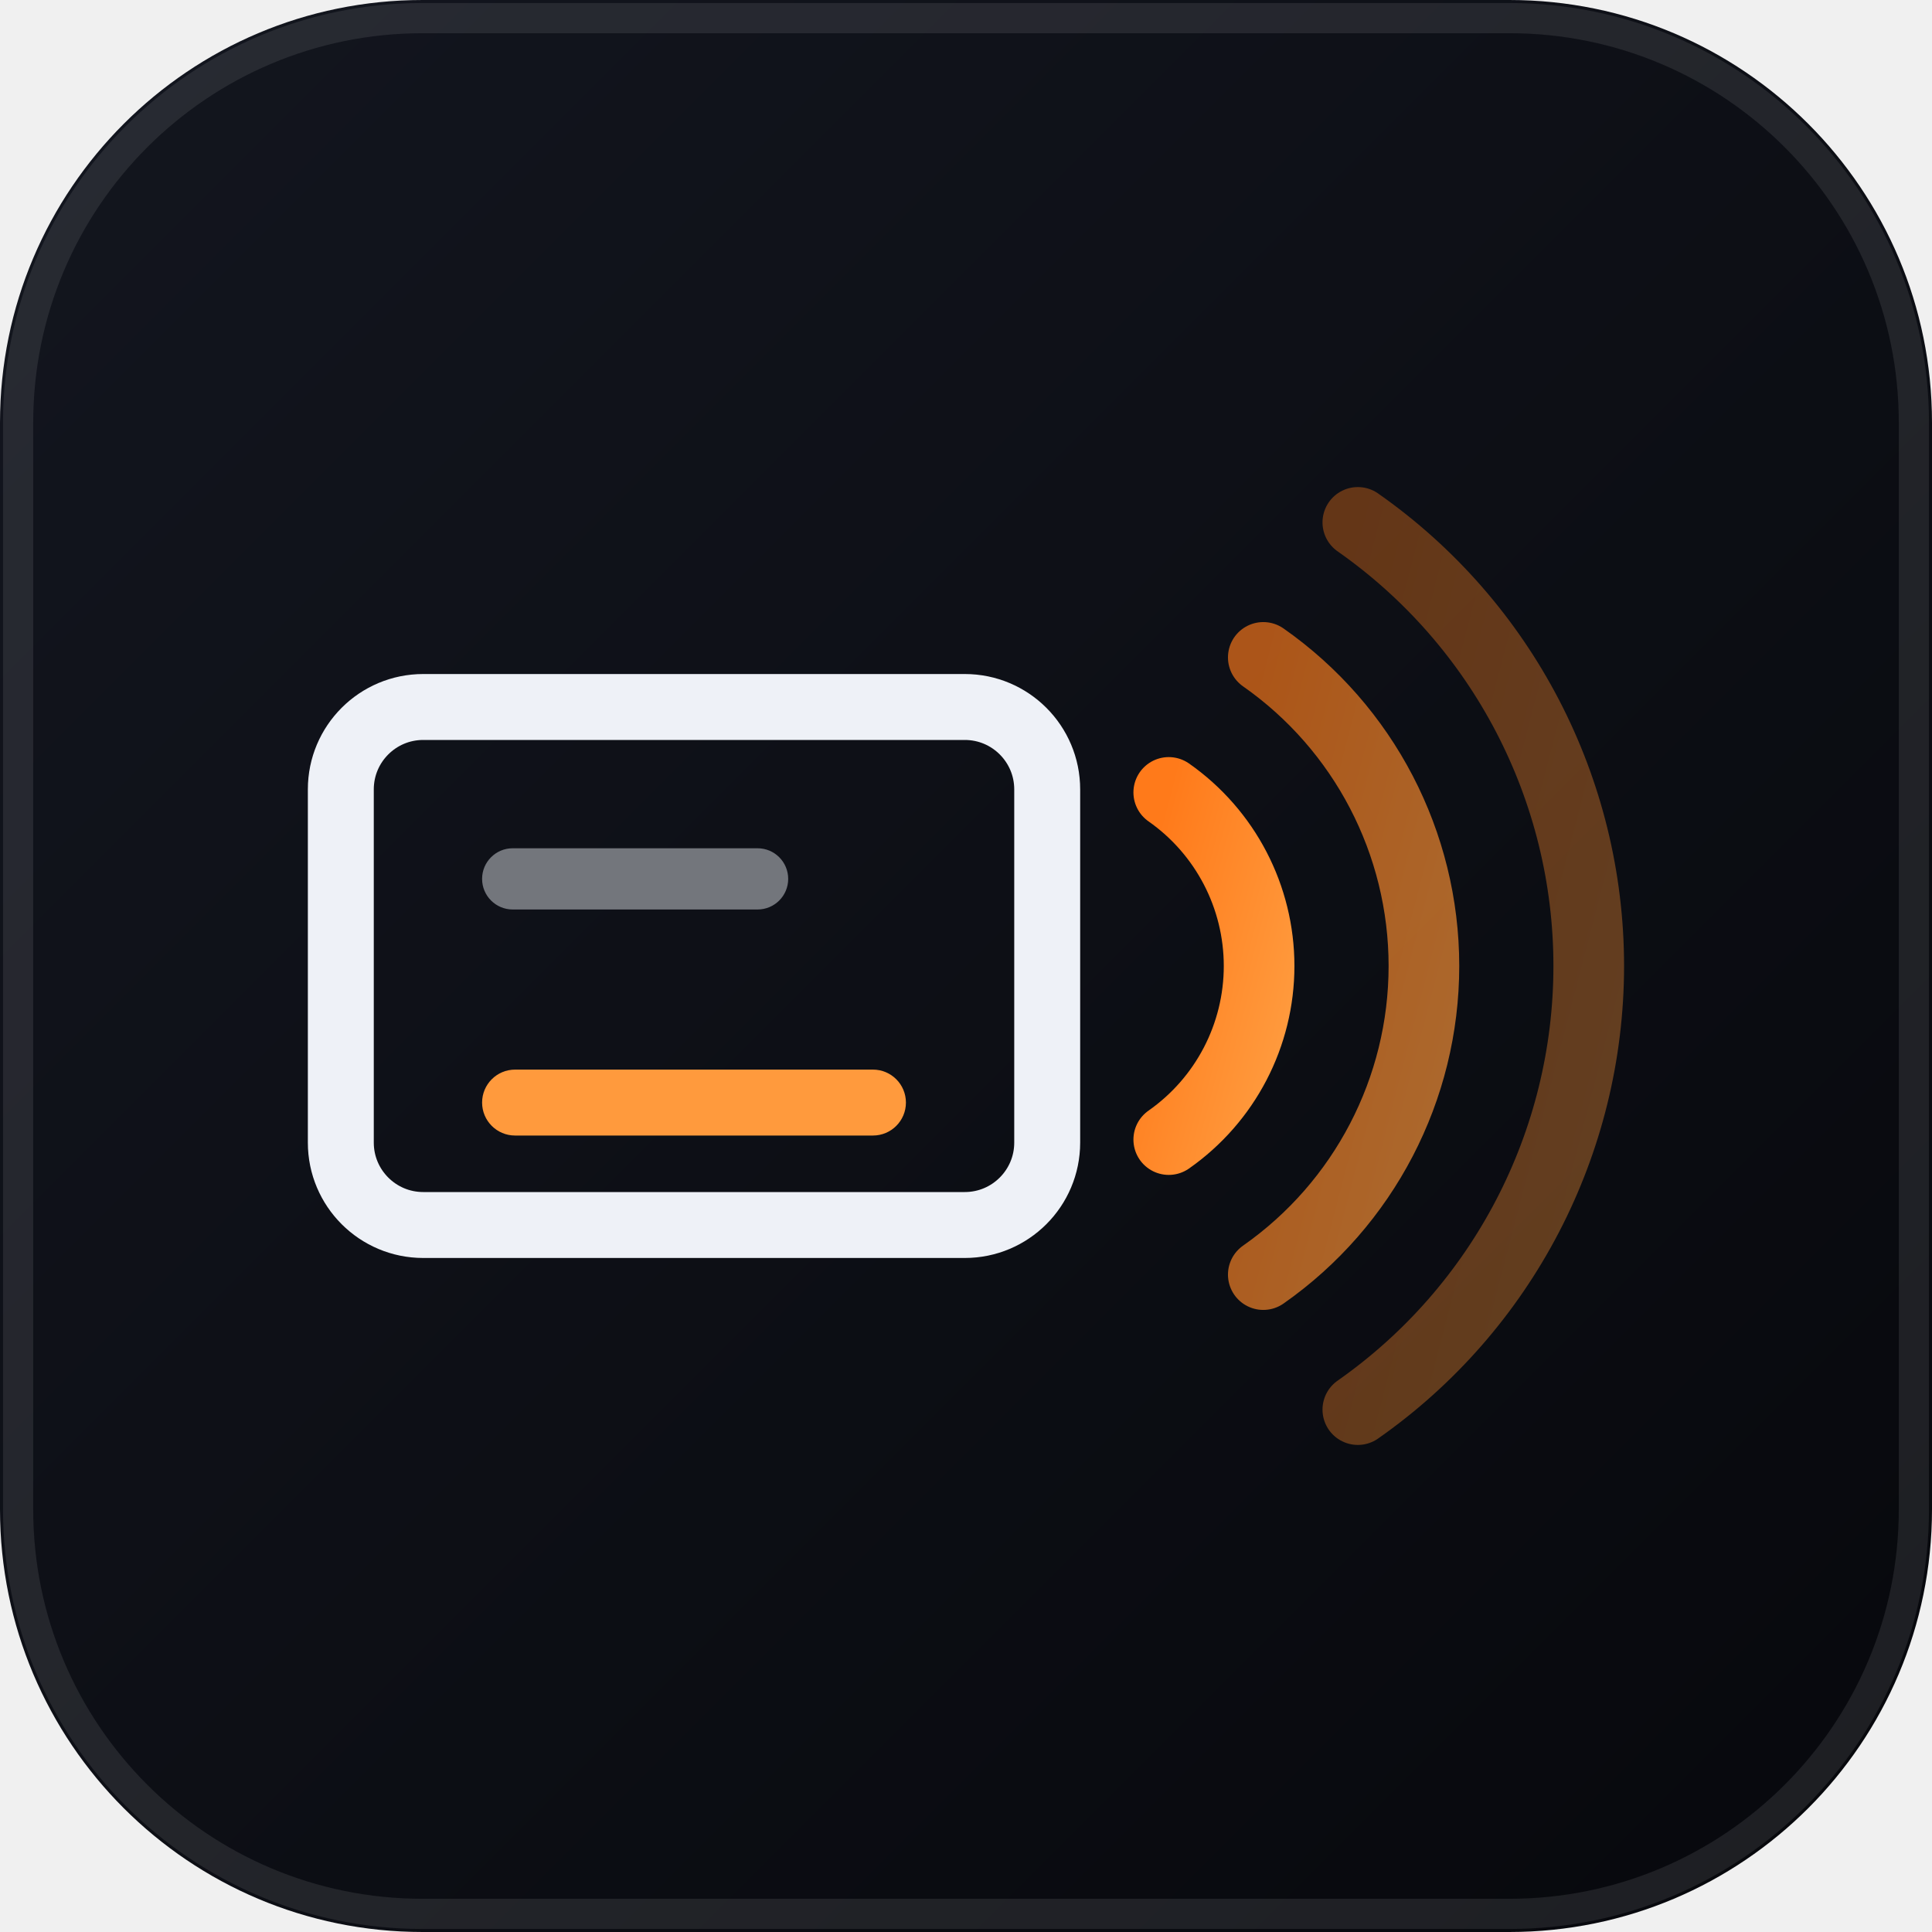
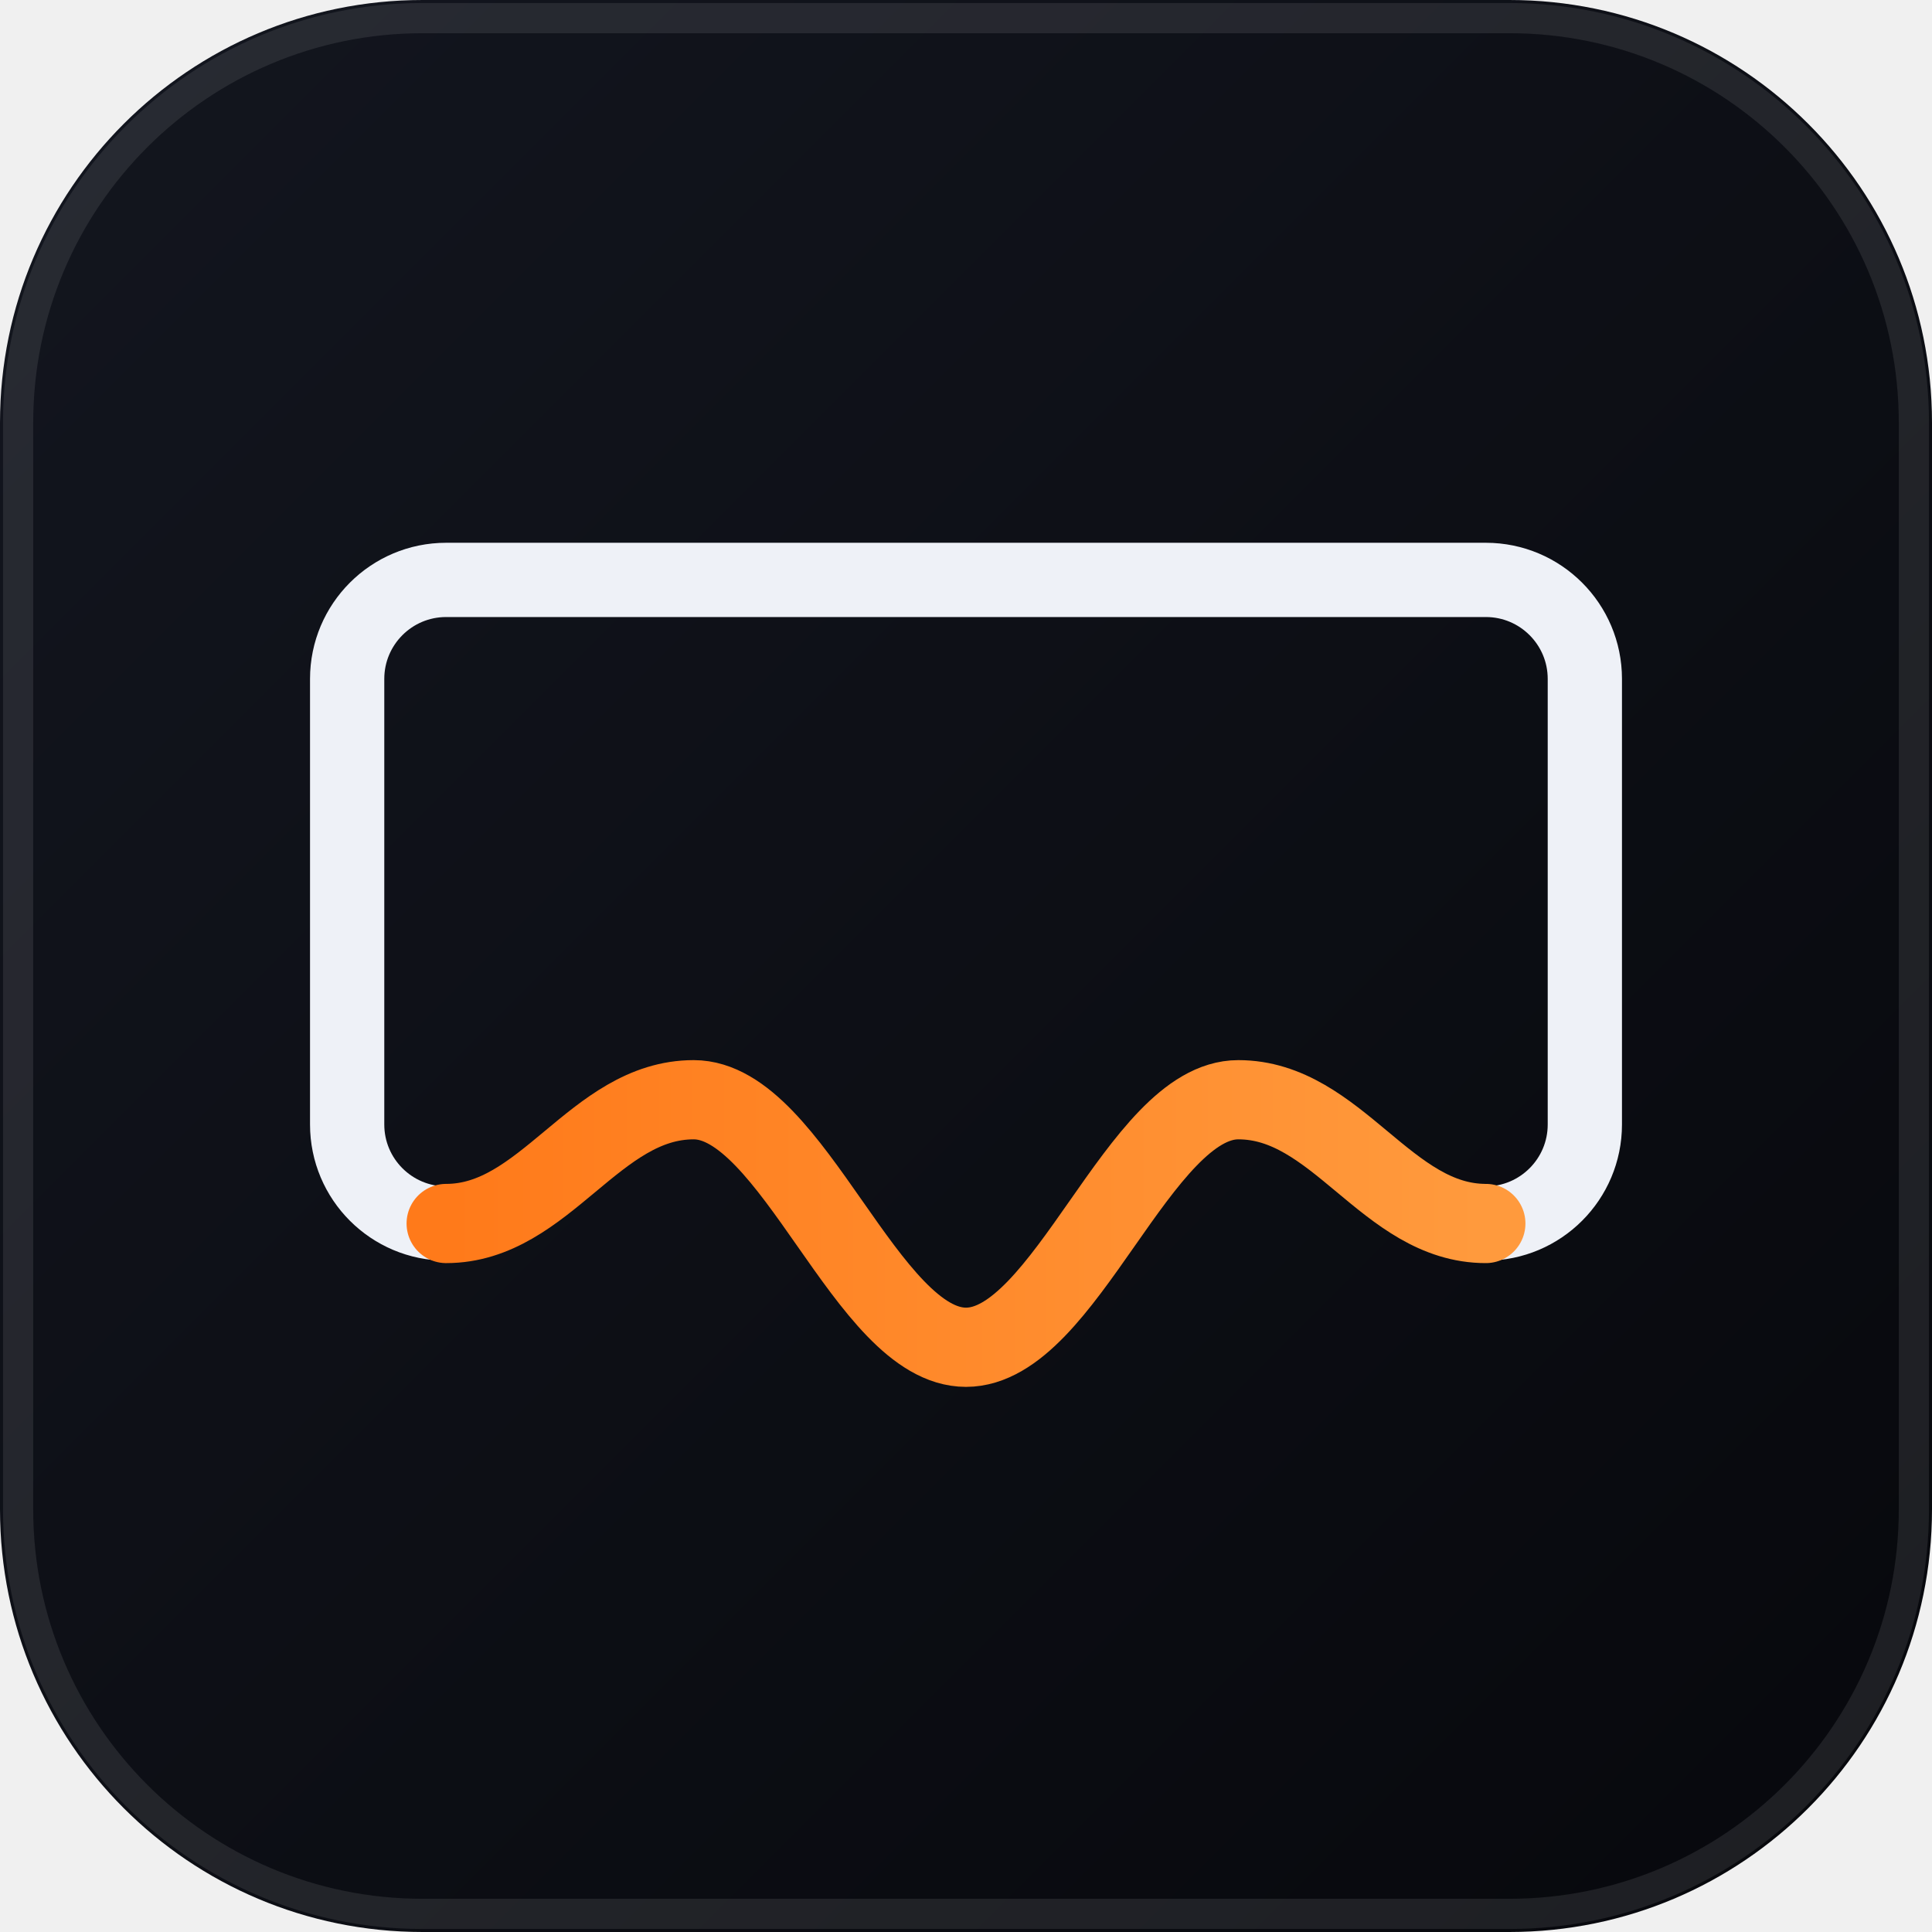
- <svg xmlns="http://www.w3.org/2000/svg" viewBox="0 0 64 64" width="64" height="64" fill="none" role="img" aria-label="slidecast">
+ <svg xmlns="http://www.w3.org/2000/svg" viewBox="0 0 64 64" width="64" height="64" fill="none" role="img" aria-label="SlideCast">
  <defs>
    <linearGradient id="scTile" x1="0" y1="0" x2="1" y2="1">
      <stop offset="0" stop-color="#13161f" />
      <stop offset="1" stop-color="#07080c" />
    </linearGradient>
-     <linearGradient id="scWaveI" x1="0" y1="0" x2="1" y2="1">
+     <linearGradient id="scWaveI" x1="0" y1="0" x2="1" y2="0">
      <stop offset="0" stop-color="#ff7a1a" />
      <stop offset="1" stop-color="#ff9a3d" />
    </linearGradient>
  </defs>
  <rect width="64" height="64" rx="14" fill="url(#scTile)" />
  <rect x="0.6" y="0.6" width="62.8" height="62.8" rx="13.4" stroke="#ffffff" stroke-opacity="0.09" />
-   <g transform="translate(7.39 7.04) scale(0.78)">
-     <rect x="5" y="21" width="30" height="22" rx="3.5" stroke="#eef1f7" stroke-width="2.8" />
-     <rect x="11" y="27" width="13" height="2.6" rx="1.3" fill="#eef1f7" opacity="0.45" />
-     <rect x="11" y="36.4" width="18" height="2.8" rx="1.4" fill="#ff9a3d" />
-     <g stroke="url(#scWaveI)" stroke-width="3" stroke-linecap="round">
-       <path d="M 40.162 24.628 A 9 9 0 0 1 40.162 39.372" />
-       <path d="M 44.177 18.894 A 16 16 0 0 1 44.177 45.106" opacity="0.66" />
-       <path d="M 48.192 13.160 A 23 23 0 0 1 48.192 50.840" opacity="0.36" />
-     </g>
+   <g transform="translate(5.76 3.63) scale(0.82)">
+     <path d="M 11 45 A 4 4 0 0 1 7 41 L 7 23 A 4 4 0 0 1 11 19 L 53 19 A 4 4 0 0 1 57 23 L 57 41 A 4 4 0 0 1 53 45" stroke="#eef1f7" stroke-width="3" stroke-linecap="round" />
+     <path d="M 53 45 C 49 45 47 40 43 40 C 39 40 36 50 32 50 C 28 50 25 40 21 40 C 17 40 15 45 11 45" stroke="url(#scWaveI)" stroke-width="3.2" stroke-linecap="round" />
  </g>
</svg>
